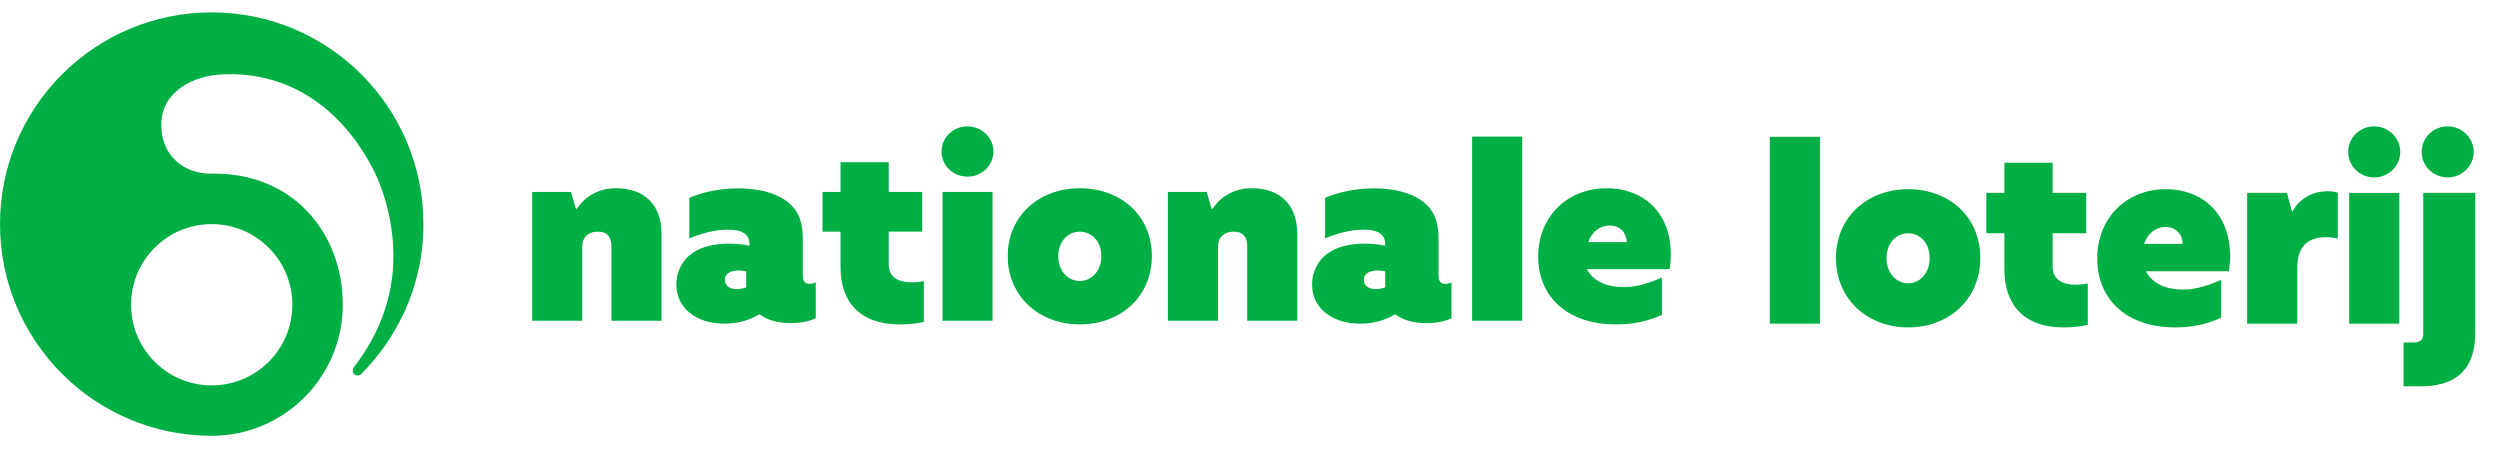
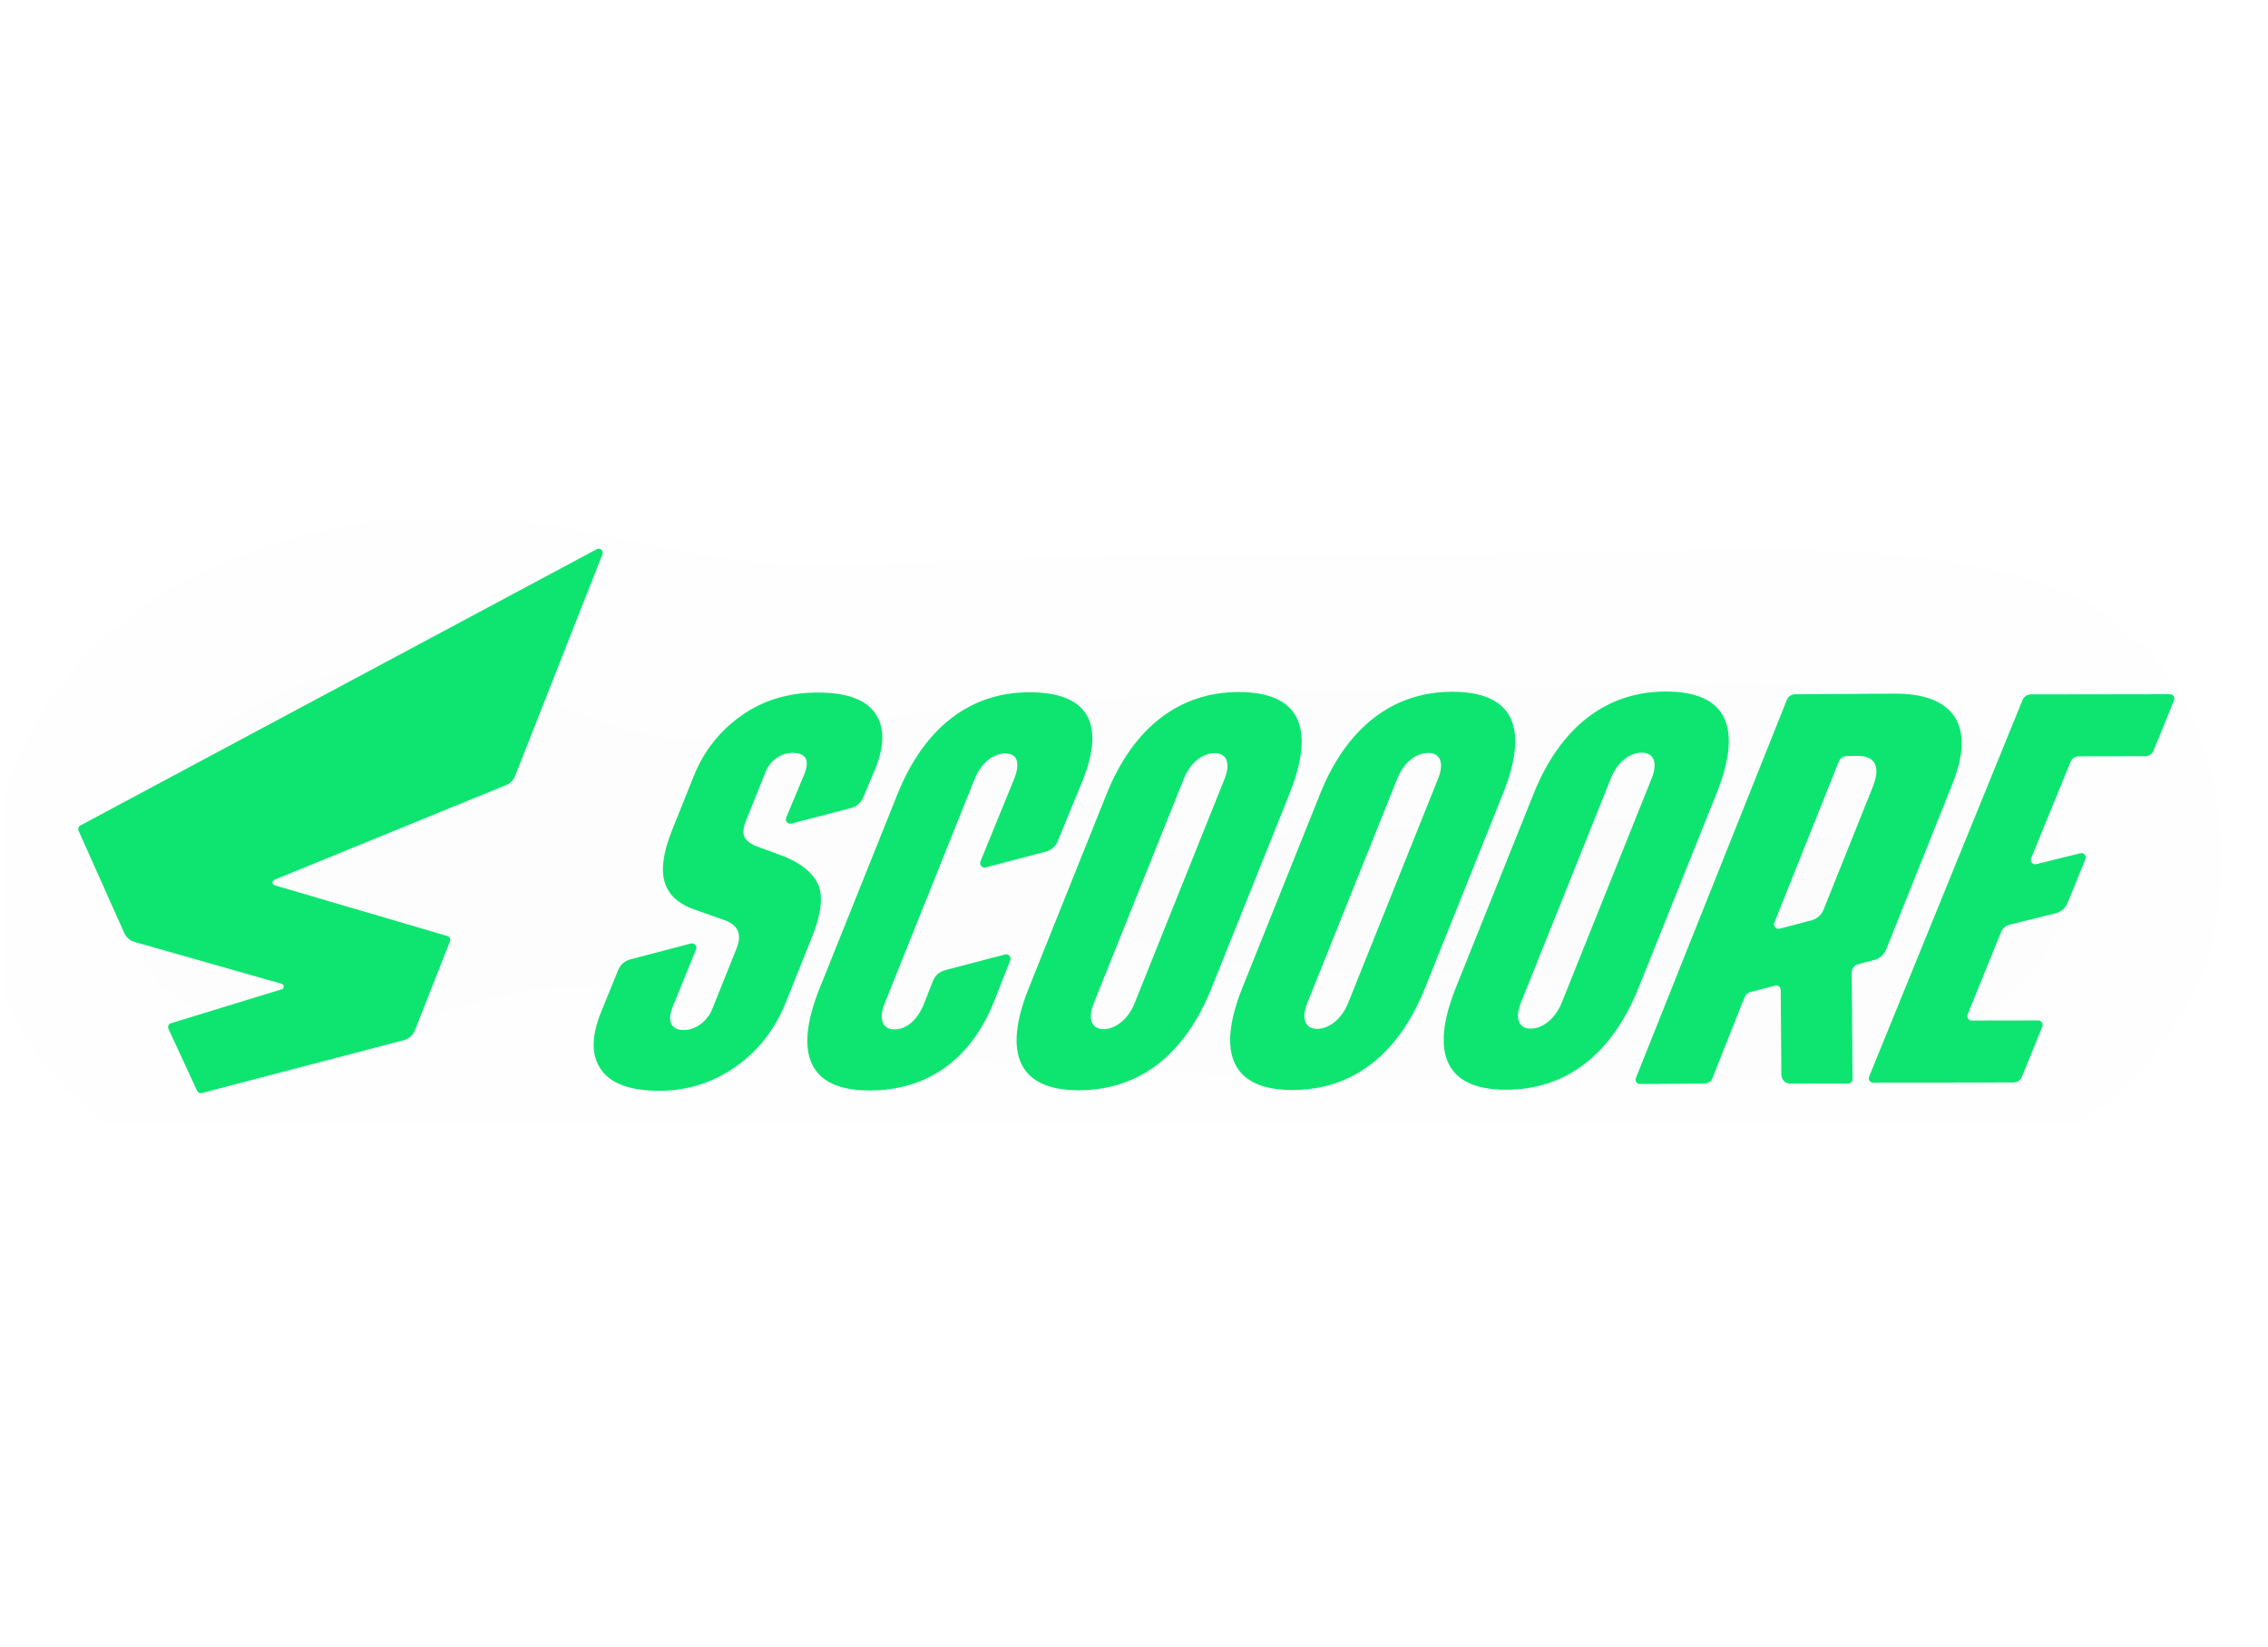
- <svg xmlns="http://www.w3.org/2000/svg" width="202" height="37" viewBox="0 0 202 37">
+ <svg xmlns="http://www.w3.org/2000/svg" width="164" height="119" viewBox="0 0 164 119">
  <defs>
-     <filter id="2e39fxvnea">
-       <feColorMatrix in="SourceGraphic" values="0 0 0 0 0 0 0 0 0 0.686 0 0 0 0 0.263 0 0 0 1 0" />
+     <filter id="2jsq1ih9ja" width="106.9%" height="110.2%" x="-3.5%" y="-5.1%" filterUnits="objectBoundingBox">
+       <feOffset dy="2" in="SourceAlpha" result="shadowOffsetOuter1" />
+       <feGaussianBlur in="shadowOffsetOuter1" result="shadowBlurOuter1" stdDeviation="12" />
+       <feColorMatrix in="shadowBlurOuter1" result="shadowMatrixOuter1" values="0 0 0 0 0 0 0 0 0 0 0 0 0 0 0 0 0 0 0.021 0" />
+       <feMerge>
+         <feMergeNode in="shadowMatrixOuter1" />
+         <feMergeNode in="SourceGraphic" />
+       </feMerge>
    </filter>
  </defs>
  <g fill="none" fill-rule="evenodd">
-     <g>
-       <g>
-         <path fill="#00AF43" d="M143 25.155h4.05V10.053H143v15.102zm11.176.3c3.275 0 5.83-2.25 5.83-5.603 0-3.374-2.555-5.567-5.83-5.567-3.218 0-5.83 2.193-5.83 5.567 0 3.352 2.593 5.602 5.83 5.602zm0-3.562c-.89 0-1.742-.75-1.742-2.04 0-1.296.87-2.007 1.742-2.007.89 0 1.741.711 1.741 2.006 0 1.29-.85 2.041-1.74 2.041zm11.677-9.744h-3.898v2.437h-1.46v3.26h1.46v2.942c0 2.793 1.551 4.666 4.77 4.666.852 0 1.363-.076 1.968-.206v-3.334c-.341.055-.662.092-.964.092-1.062 0-1.876-.393-1.876-1.462v-2.698h2.708v-3.26h-2.708v-2.437zm14.336 7.553c0-3.542-2.329-5.417-5.186-5.417-3.162 0-5.547 2.305-5.547 5.602 0 3.187 2.234 5.567 6.323 5.567 1.343 0 2.593-.264 3.69-.789v-3.052c-.945.413-1.967.785-3.122.785-1.268 0-2.442-.469-2.953-1.48h6.7c.057-.356.095-.766.095-1.216zm-6.946-.995c.284-.843.946-1.368 1.74-1.368.87 0 1.364.638 1.383 1.368h-3.123zm8.326 6.448h4.05v-4.537c0-1.891 1.08-2.454 2.272-2.454.323 0 .663.037 1.005.113v-3.71c-.266-.076-.531-.112-.872-.112-.964 0-2.102.41-2.8 1.629h-.04l-.397-1.498h-3.218v10.57zm10.268-11.82c1.154 0 2.102-.918 2.102-2.06 0-1.145-.948-2.063-2.102-2.063-1.174 0-2.101.918-2.101 2.062 0 1.143.927 2.06 2.1 2.06zm-2.025 11.82h4.05V14.587h-4.05v10.568zm7.962-11.82c1.153 0 2.1-.918 2.1-2.06 0-1.145-.947-2.063-2.1-2.063-1.174 0-2.102.918-2.102 2.062 0 1.143.928 2.06 2.102 2.06zm-1.977 1.251V25.96c0 .486-.226.711-.775.711h-.814v3.54h1.4c2.5 0 4.392-1.049 4.392-4.328V14.586h-4.203zM17.107 17.107c3.597 0 6.516 2.917 6.516 6.516s-2.919 6.517-6.516 6.517c-3.6 0-6.516-2.918-6.516-6.517 0-3.6 2.917-6.516 6.516-6.516m0-17.107C7.659 0 0 7.659 0 17.107c0 9.446 7.659 17.105 17.107 17.105 5.848 0 10.588-4.74 10.588-10.59 0-5.847-4.072-10.705-10.588-10.589-2.249.04-4.145-1.488-4.074-4.072.071-2.58 2.584-3.851 4.949-3.955 5.689-.25 9.889 3.089 12.29 7.911.955 1.995 1.516 4.424 1.516 6.786 0 3.432-1.235 6.424-3.175 8.935-.129.167-.16.425-.001.583.157.157.413.157.57 0 1.486-1.482 5.03-5.598 5.03-12.114C34.212 7.659 26.552 0 17.107 0M49.765 14.21c-1.417 0-2.514.683-3.156 1.662h-.075l-.398-1.366H43v10.41h4.043V18.88c0-.665.473-1.163 1.248-1.163.737 0 1.115.37 1.115 1.22v5.98h4.046v-7.015c0-2.344-1.362-3.692-3.687-3.692zm11.617 10.196c.719.531 1.611.7 2.505.7.827 0 1.568-.148 2.025-.403v-2.892c-.175.085-.348.127-.501.127-.391 0-.544-.255-.544-.68v-3.02c0-1.318-.37-2.297-1.329-2.999-.914-.68-2.33-1.02-3.876-1.02-1.612 0-3.048.361-3.963.765v3.275c.892-.361 1.98-.702 3.113-.702.567 0 1.112.085 1.437.384.219.212.306.446.306.765v.149c-.523-.106-1.045-.17-1.634-.17-1.044 0-2.177.19-3.005.786-.719.51-1.263 1.382-1.263 2.51 0 1.127.522 1.956 1.372 2.51.697.446 1.546.659 2.525.659 1.068 0 2.005-.276 2.788-.744h.044zm-1.09-2.19c-.218.084-.501.147-.763.147-.5 0-.957-.232-.957-.743 0-.554.522-.767 1.09-.767.152 0 .434.022.63.065v1.297zm11.517-10.11h-3.893v2.4H66.46v3.211h1.456v2.898c0 2.749 1.548 4.597 4.762 4.597.85 0 1.36-.075 1.966-.204V21.72c-.34.058-.66.093-.965.093-1.058 0-1.87-.388-1.87-1.438v-2.659h2.702v-3.21H71.81v-2.402zm6.364 1.167c1.154 0 2.099-.904 2.099-2.03s-.945-2.031-2.099-2.031c-1.17 0-2.097.905-2.097 2.032 0 1.125.926 2.029 2.097 2.029zm-2.021 11.644h4.044v-10.41h-4.044v10.41zm11.096.295c3.27 0 5.822-2.216 5.822-5.519 0-3.322-2.553-5.483-5.822-5.483-3.214 0-5.822 2.16-5.822 5.483 0 3.303 2.59 5.519 5.822 5.519zm0-3.507c-.889 0-1.74-.74-1.74-2.012 0-1.275.87-1.976 1.74-1.976.888 0 1.739.701 1.739 1.976 0 1.273-.85 2.012-1.74 2.012zm13.885-7.495c-1.418 0-2.513.683-3.156 1.662h-.076l-.396-1.366h-3.139v10.41h4.046V18.88c0-.665.473-1.163 1.247-1.163.737 0 1.115.37 1.115 1.22v5.98h4.044v-7.015c0-2.344-1.36-3.692-3.685-3.692zm11.617 10.196c.719.531 1.612.7 2.505.7.827 0 1.567-.148 2.024-.403v-2.892c-.174.085-.349.127-.5.127-.393 0-.544-.255-.544-.68v-3.02c0-1.318-.37-2.297-1.329-2.999-.914-.68-2.33-1.02-3.877-1.02-1.611 0-3.048.361-3.963.765v3.275c.893-.361 1.982-.702 3.115-.702.566 0 1.11.085 1.437.384.217.212.305.446.305.765v.149c-.522-.106-1.046-.17-1.633-.17-1.047 0-2.179.19-3.006.786-.719.51-1.264 1.382-1.264 2.51 0 1.127.523 1.956 1.373 2.51.696.446 1.546.659 2.526.659 1.067 0 2.004-.276 2.787-.744h.044zm-.827-2.19c-.218.084-.502.147-.762.147-.502 0-.96-.232-.96-.743 0-.554.524-.767 1.09-.767.152 0 .435.022.632.065v1.297zm7.024 2.7h4.046V10.04h-4.046v14.878zM135 19.546c0-3.49-2.325-5.335-5.178-5.335-3.157 0-5.538 2.27-5.538 5.519 0 3.137 2.23 5.483 6.313 5.483 1.342 0 2.589-.26 3.685-.776v-3.01c-.946.407-1.966.776-3.118.776-1.266 0-2.438-.46-2.948-1.457h6.69c.056-.351.094-.757.094-1.2zm-6.675-.979c.285-.83.946-1.346 1.74-1.346.87 0 1.36.626 1.38 1.346h-3.12z" transform="translate(0 1)" />
+     <g fill="#0EE56F">
+       <g filter="url(#2jsq1ih9ja)" transform="translate(-80 20) translate(0 -20)">
+         <g>
+           <path d="M43.149 39.703c.241-.13.512.112.412.368l-6.314 16.024c-.118.3-.353.537-.65.659L19.83 63.605c-.18.074-.167.335.02.39l12.498 3.67c.164.048.252.226.19.384l-2.536 6.437c-.14.352-.438.617-.804.712l-14.607 3.821c-.136.036-.278-.031-.337-.16l-2.074-4.484c-.075-.161.01-.35.179-.402l8.014-2.456c.197-.06.194-.34-.004-.397L9.735 68.096c-.335-.095-.61-.333-.752-.652L5.68 60.05c-.062-.14-.006-.304.13-.376zm15.994 10.36c2.038 0 3.419.493 4.122 1.468.697.991.714 2.332.036 4.024l-.89 2.112c-.156.369-.473.644-.86.745l-4.33 1.125c-.254.066-.474-.188-.372-.431l1.305-3.122c.415-1.036.135-1.546-.843-1.559-.873 0-1.634.585-1.938 1.343l-1.428 3.559c-.38.947-.195 1.384.595 1.791l.006.002 2.17.798c1.25.51 2.07 1.193 2.452 2.038.362.86.22 2.114-.453 3.79l-1.878 4.682c-.801 1.998-2.024 3.559-3.658 4.698-1.64 1.153-3.477 1.725-5.5 1.727-2.066.002-3.46-.492-4.193-1.497-.734-1.005-.746-2.39-.033-4.168l1.252-3.072c.153-.374.472-.654.862-.757l4.387-1.152c.253-.066.473.185.375.428l-1.703 4.196c-.38.948-.129 1.633.814 1.632.873-.001 1.712-.643 2.064-1.518l1.76-4.39c.392-.977.128-1.633-.765-1.996l-2.014-.712c-2.591-.828-3.193-2.577-1.865-5.887l1.557-3.88c.707-1.764 1.84-3.209 3.414-4.333 1.573-1.124 3.418-1.68 5.552-1.683zm15.29-.017c4.158-.005 5.552 2.15 3.838 6.424l-1.788 4.344c-.153.373-.473.653-.862.755l-4.35 1.138c-.254.067-.474-.185-.375-.429l2.436-5.963c.462-1.152.23-1.852-.644-1.85-.873.001-1.75.701-2.212 1.854L63.96 72.566c-.445 1.107-.147 1.85.726 1.85.873-.002 1.66-.687 2.129-1.854l.645-1.648c.15-.383.473-.672.87-.775L72.677 69c.251-.066.471.182.376.425l-1.176 2.984c-1.69 4.215-4.833 6.42-8.992 6.424-4.31.006-5.56-2.544-3.618-7.386l5.622-14.015c1.948-4.856 5.275-7.382 9.544-7.387zm15.124-.018c4.366-.005 5.627 2.515 3.68 7.371l-5.622 14.015c-1.948 4.857-5.239 7.398-9.606 7.402-4.269.006-5.56-2.544-3.618-7.386l5.621-14.015c1.937-4.827 5.276-7.382 9.545-7.387zm15.442-.019c4.367-.005 5.628 2.515 3.68 7.372l-5.622 14.015c-1.948 4.857-5.238 7.397-9.605 7.402-4.27.005-5.561-2.545-3.618-7.386l5.621-14.016c1.936-4.827 5.275-7.382 9.544-7.387zm15.443-.018c4.366-.005 5.627 2.515 3.68 7.371L118.5 71.377c-1.948 4.857-5.24 7.398-9.606 7.402-4.269.006-5.56-2.544-3.618-7.386l5.622-14.015c1.936-4.827 5.275-7.382 9.544-7.387zm16.512.153c2.171-.014 3.627.544 4.382 1.671.734 1.143.685 2.756-.159 4.866l-4.788 11.956c-.153.379-.476.664-.87.766l-1.152.297c-.28.073-.474.327-.472.617l.063 7.697c.001.176-.14.319-.316.32l-4.185.005c-.354 0-.642-.286-.644-.64l-.05-6.14c-.002-.206-.198-.357-.398-.305l-1.793.464c-.191.05-.347.187-.42.37l-2.322 5.84c-.096.244-.331.405-.593.406l-4.649.03c-.224.001-.379-.225-.295-.434l10.914-27.334c.098-.244.332-.404.594-.406zm19.955.04c.228 0 .385.232.298.444l-1.483 3.638c-.098.242-.332.4-.593.4l-4.817.008c-.26 0-.492.157-.59.397l-2.85 6.969c-.099.241.119.494.372.43l3.18-.787c.253-.063.47.189.372.43l-1.285 3.152c-.155.38-.482.663-.88.761l-3.314.822c-.282.069-.515.27-.625.54l-2.414 5.95c-.086.21.069.44.295.44l4.809-.008c.23 0 .385.232.299.444l-1.483 3.638c-.098.242-.333.4-.593.4l-10.157.016c-.225 0-.38-.228-.294-.436L146.253 50.6c.099-.242.334-.4.595-.401zm-69.07 4.263c-.9.001-1.777.701-2.239 1.854l-6.517 16.246c-.444 1.108-.146 1.852.727 1.85.873 0 1.78-.745 2.225-1.853l6.517-16.247c.445-1.109.16-1.852-.712-1.85zm15.443-.019c-.9.002-1.777.702-2.24 1.854l-6.516 16.246c-.445 1.109-.147 1.852.726 1.851.873-.001 1.781-.746 2.226-1.854l6.517-16.247c.445-1.108.16-1.851-.713-1.85zm15.443-.018c-.902.001-1.778.701-2.24 1.854l-6.517 16.246c-.444 1.108-.146 1.852.727 1.85.873 0 1.781-.745 2.226-1.853l6.516-16.247c.445-1.109.16-1.852-.712-1.85zm15.622.239l-.8.005c-.256.002-.486.158-.581.396l-4.662 11.652c-.1.246.125.5.38.433l2.31-.605c.394-.103.714-.386.865-.763l3.571-8.904c.576-1.44.156-2.222-1.083-2.214z" transform="translate(80)" />
+         </g>
      </g>
    </g>
  </g>
</svg>
